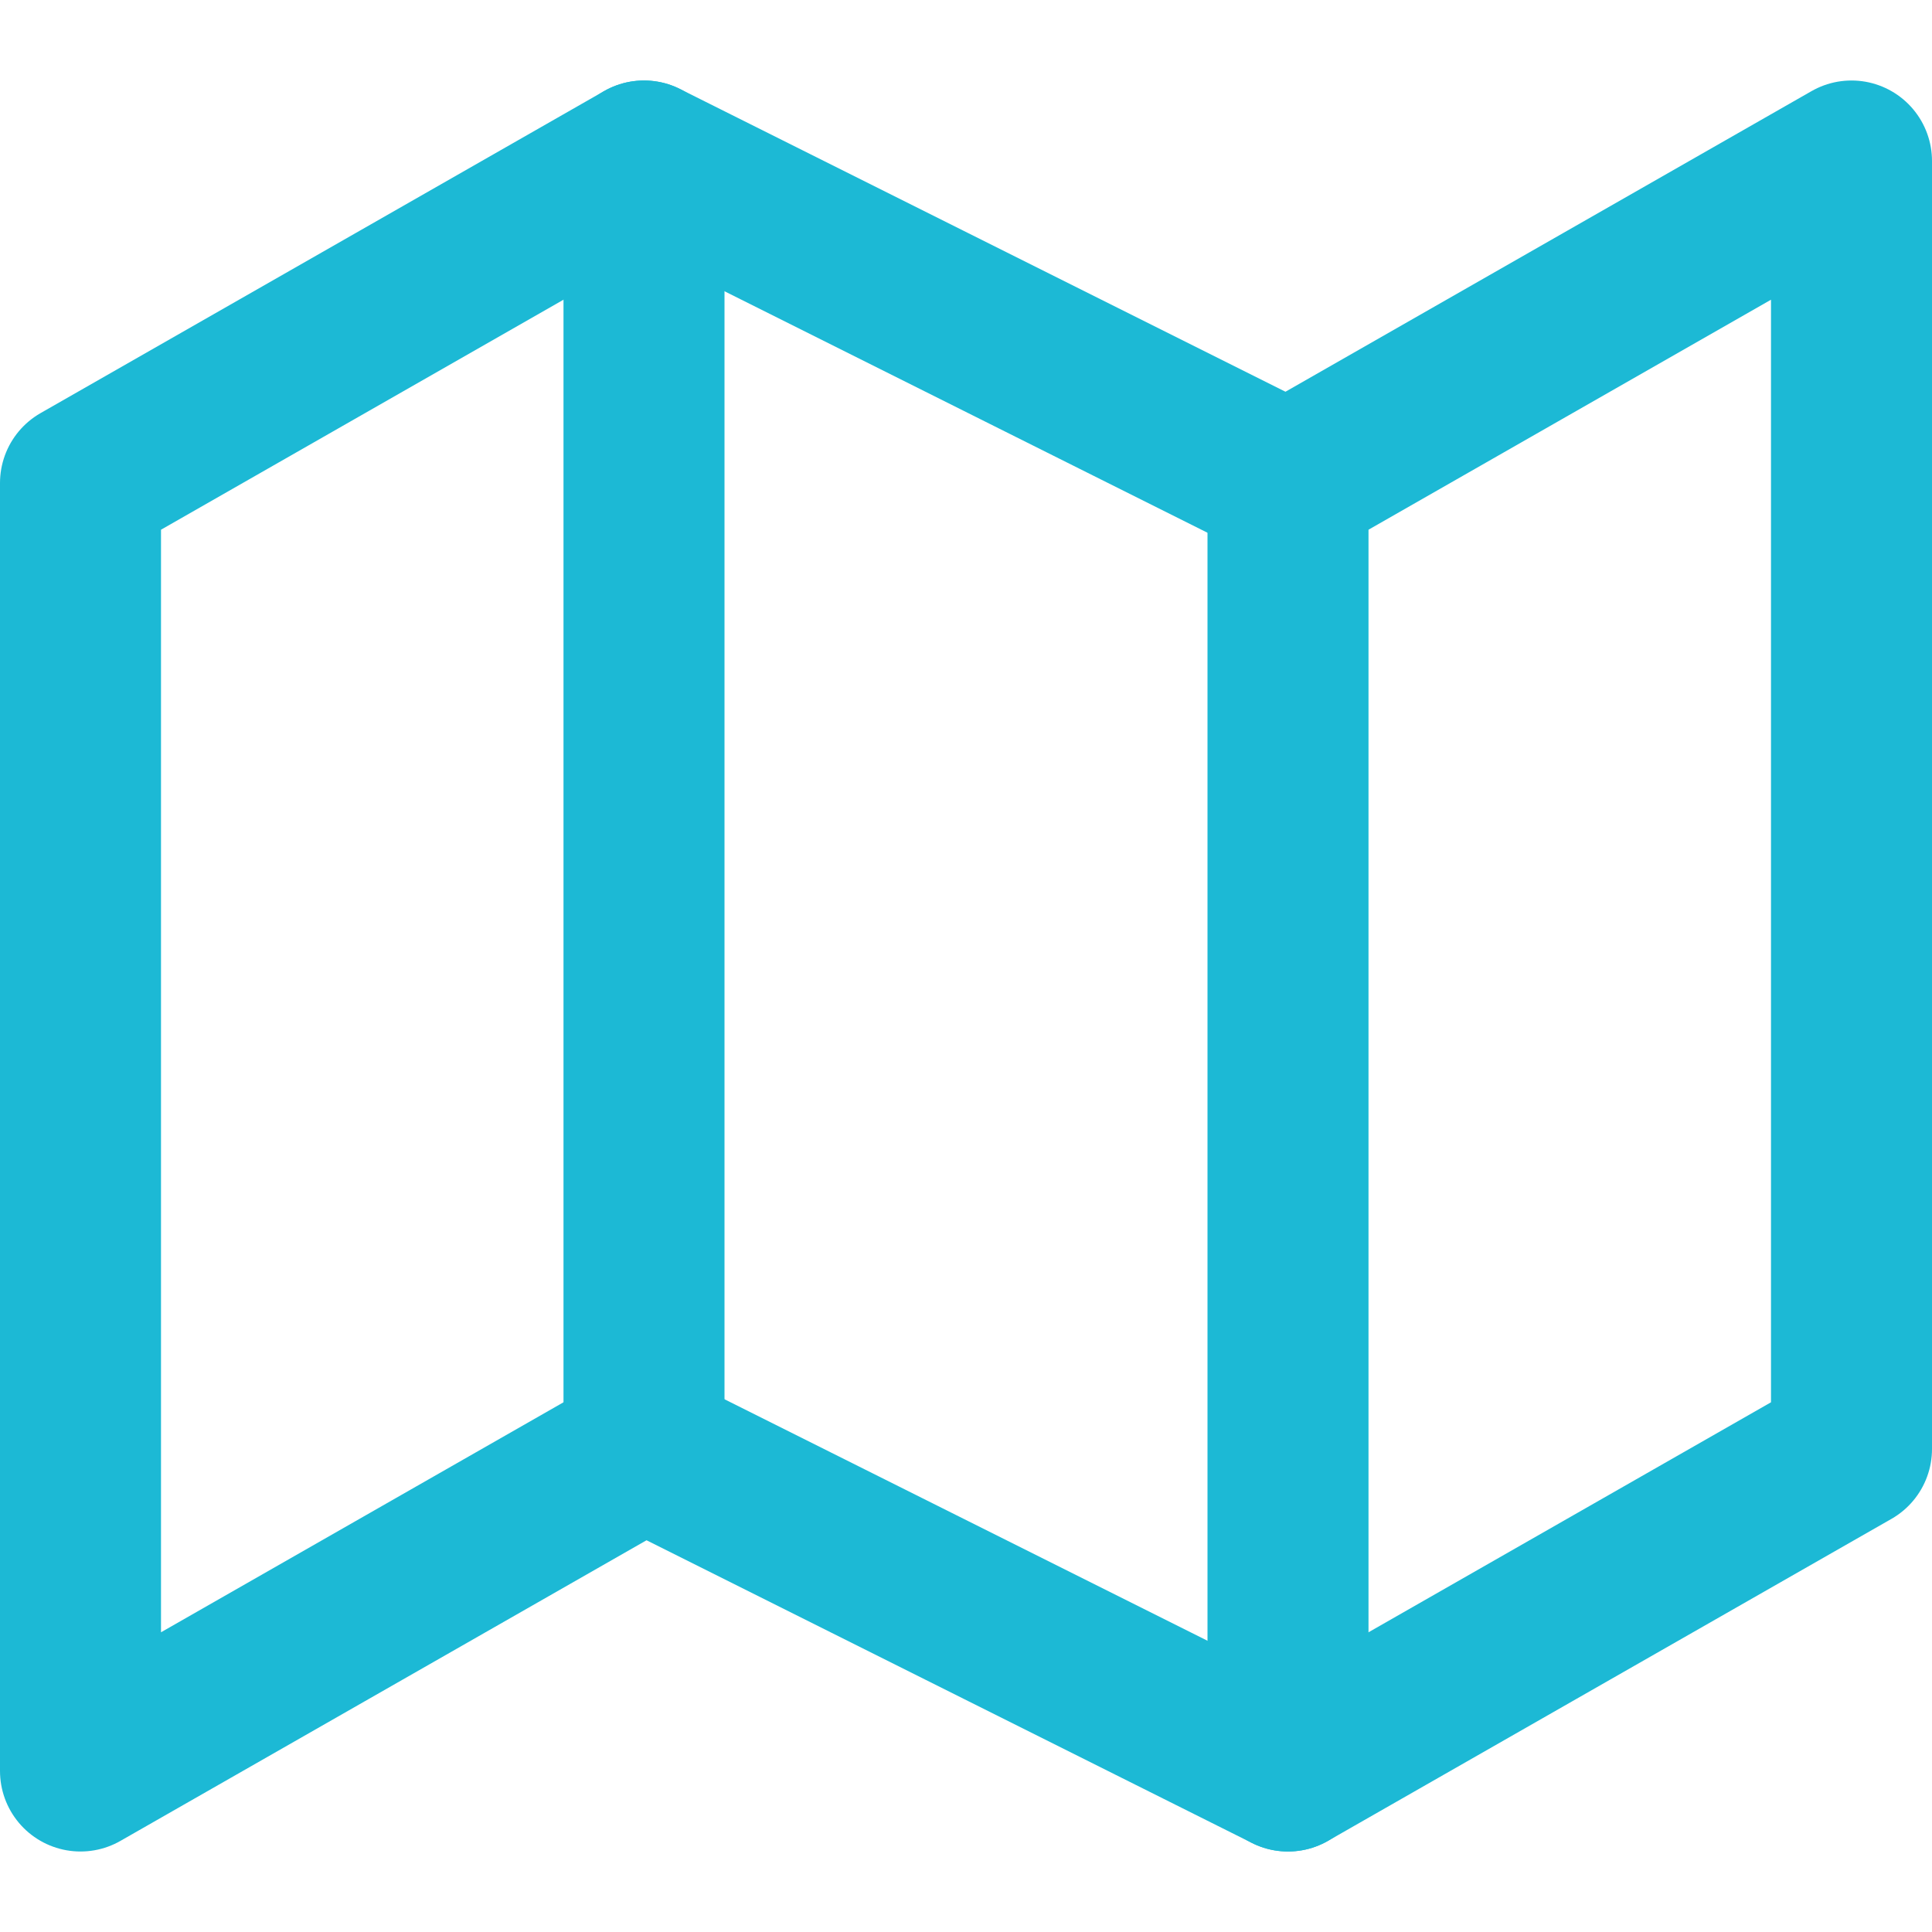
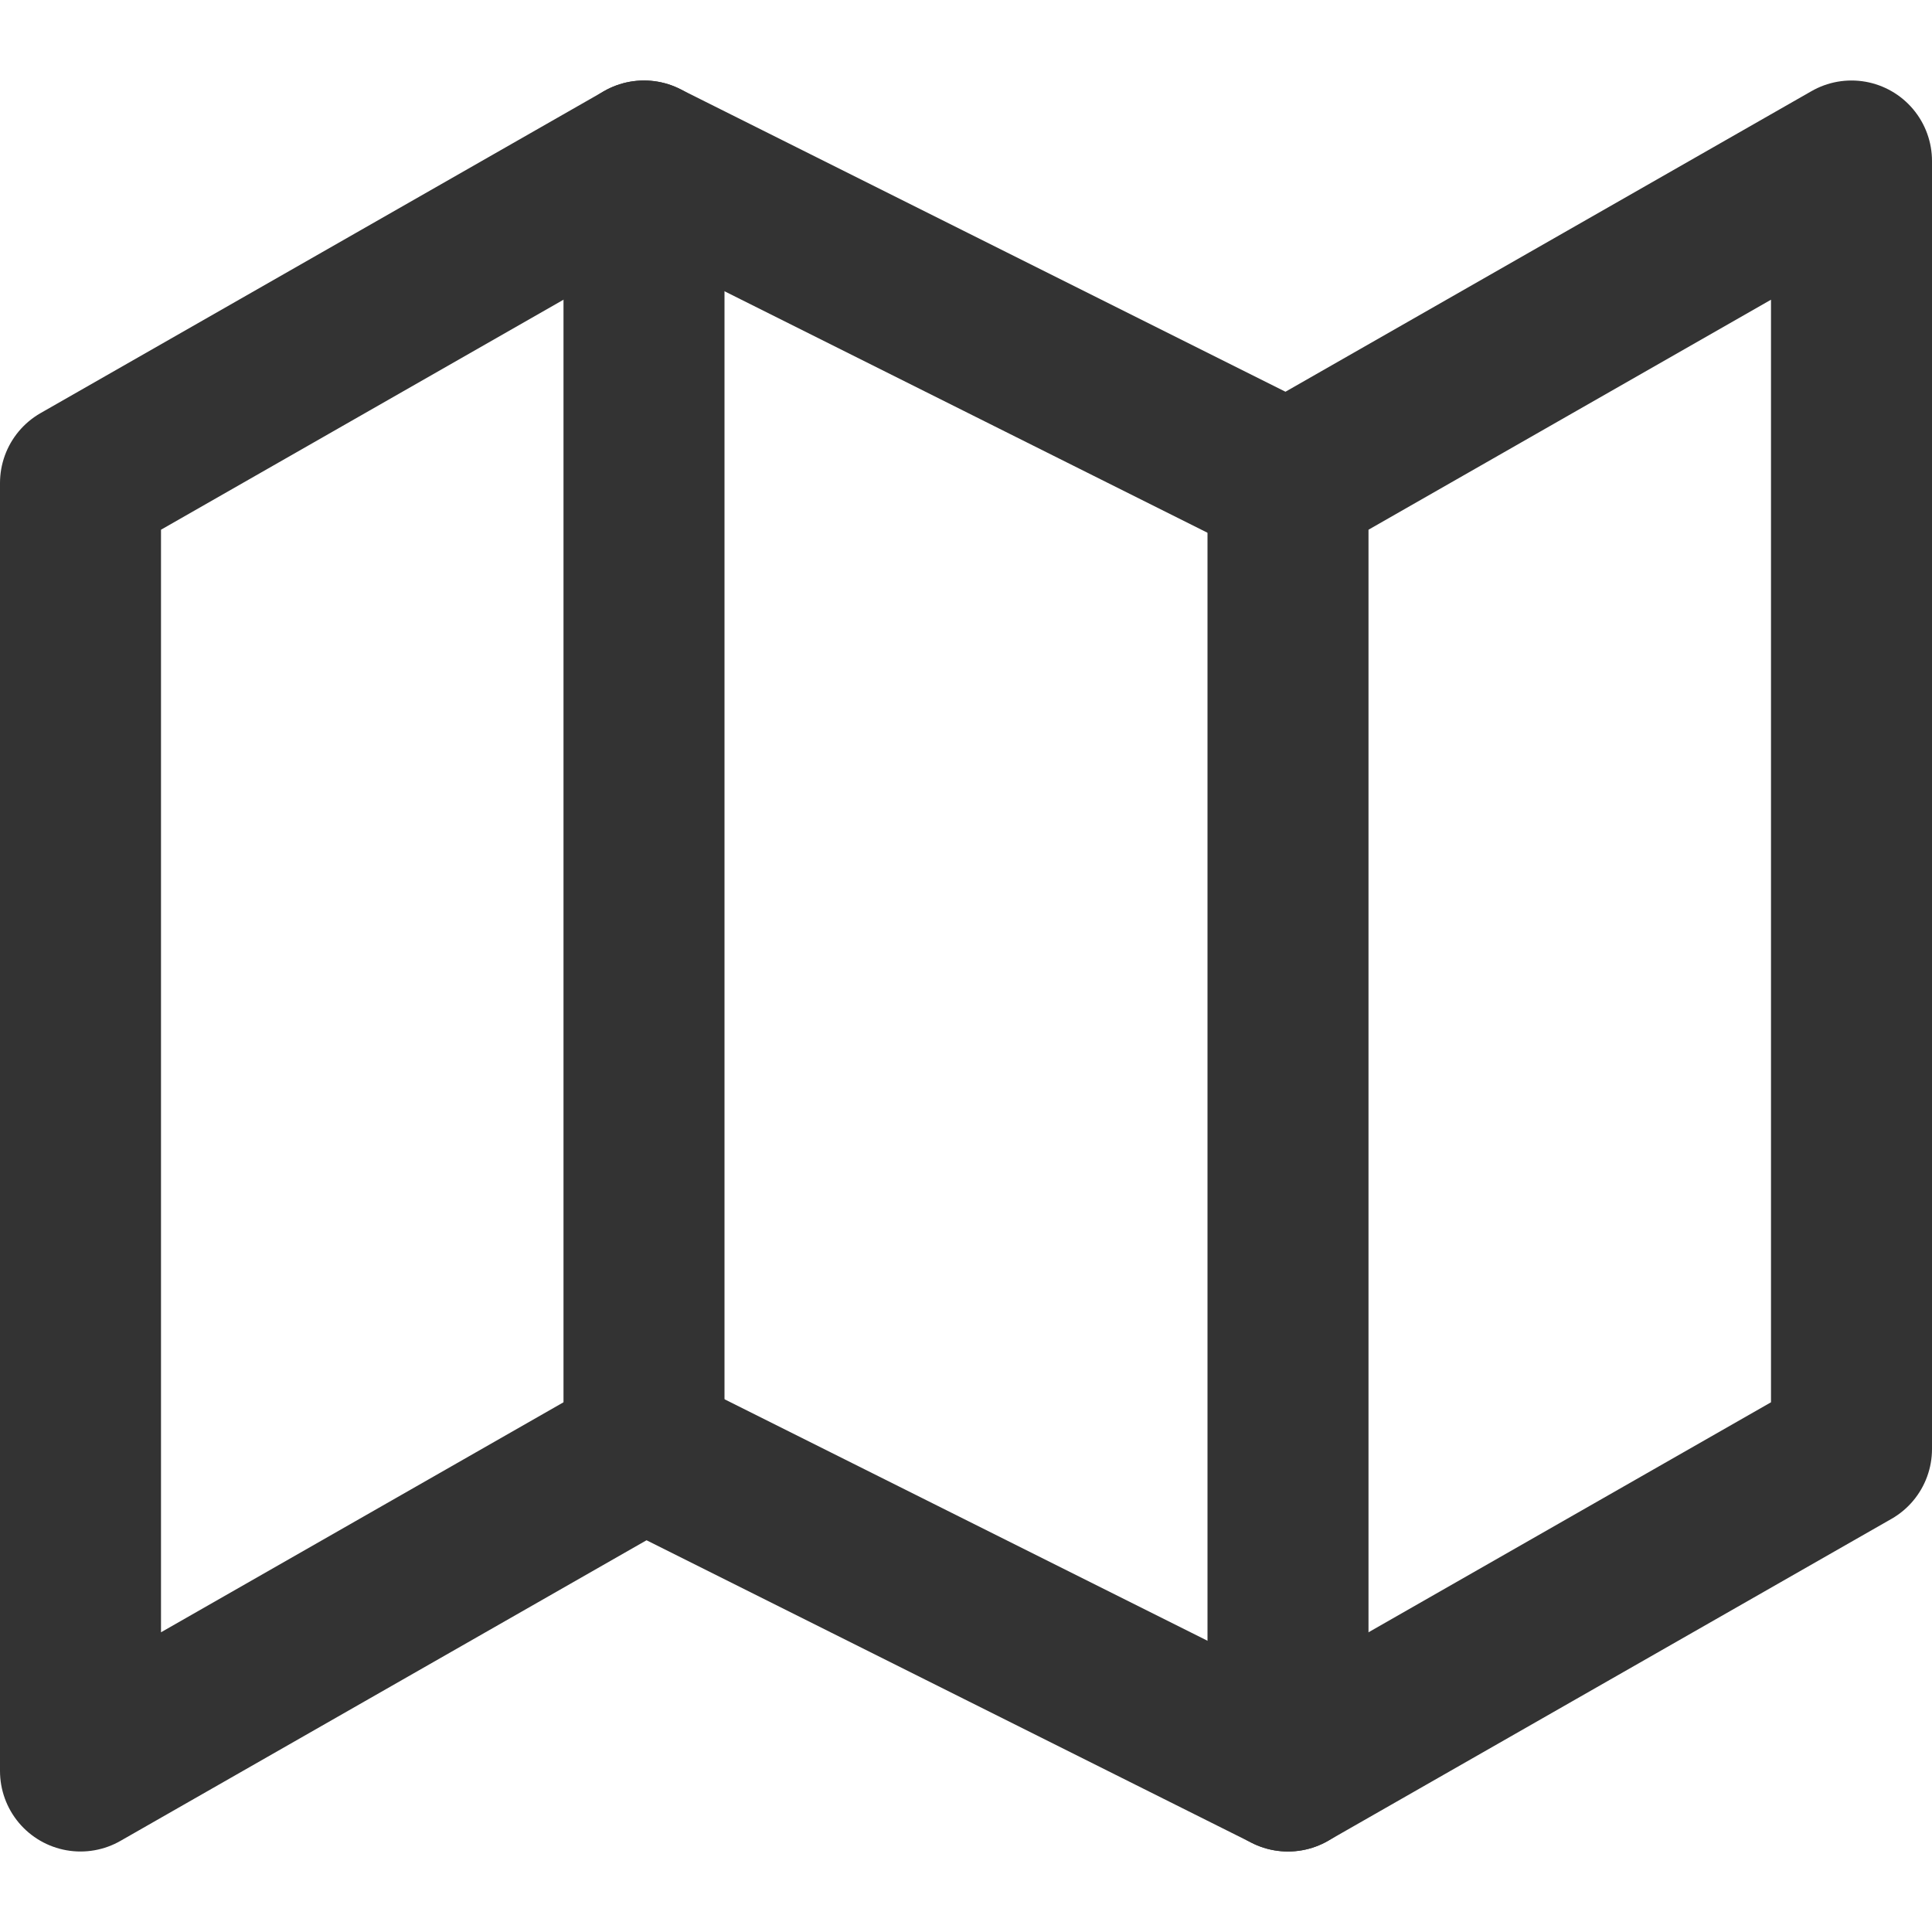
- <svg xmlns="http://www.w3.org/2000/svg" width="32" height="32" viewBox="0 0 24 24" fill="none" stroke="rgb(28, 185, 213)" stroke-width="2" stroke-linecap="round" stroke-linejoin="round" class="feather feather-map">
+ <svg xmlns="http://www.w3.org/2000/svg" width="32" height="32" viewBox="0 0 24 24" fill="none" stroke="#333" stroke-width="2" stroke-linecap="round" stroke-linejoin="round" class="feather feather-map">
  <polygon points="1 6 1 22 8 18 16 22 23 18 23 2 16 6 8 2 1 6" />
  <line x1="8" y1="2" x2="8" y2="18" />
  <line x1="16" y1="6" x2="16" y2="22" />
</svg>
